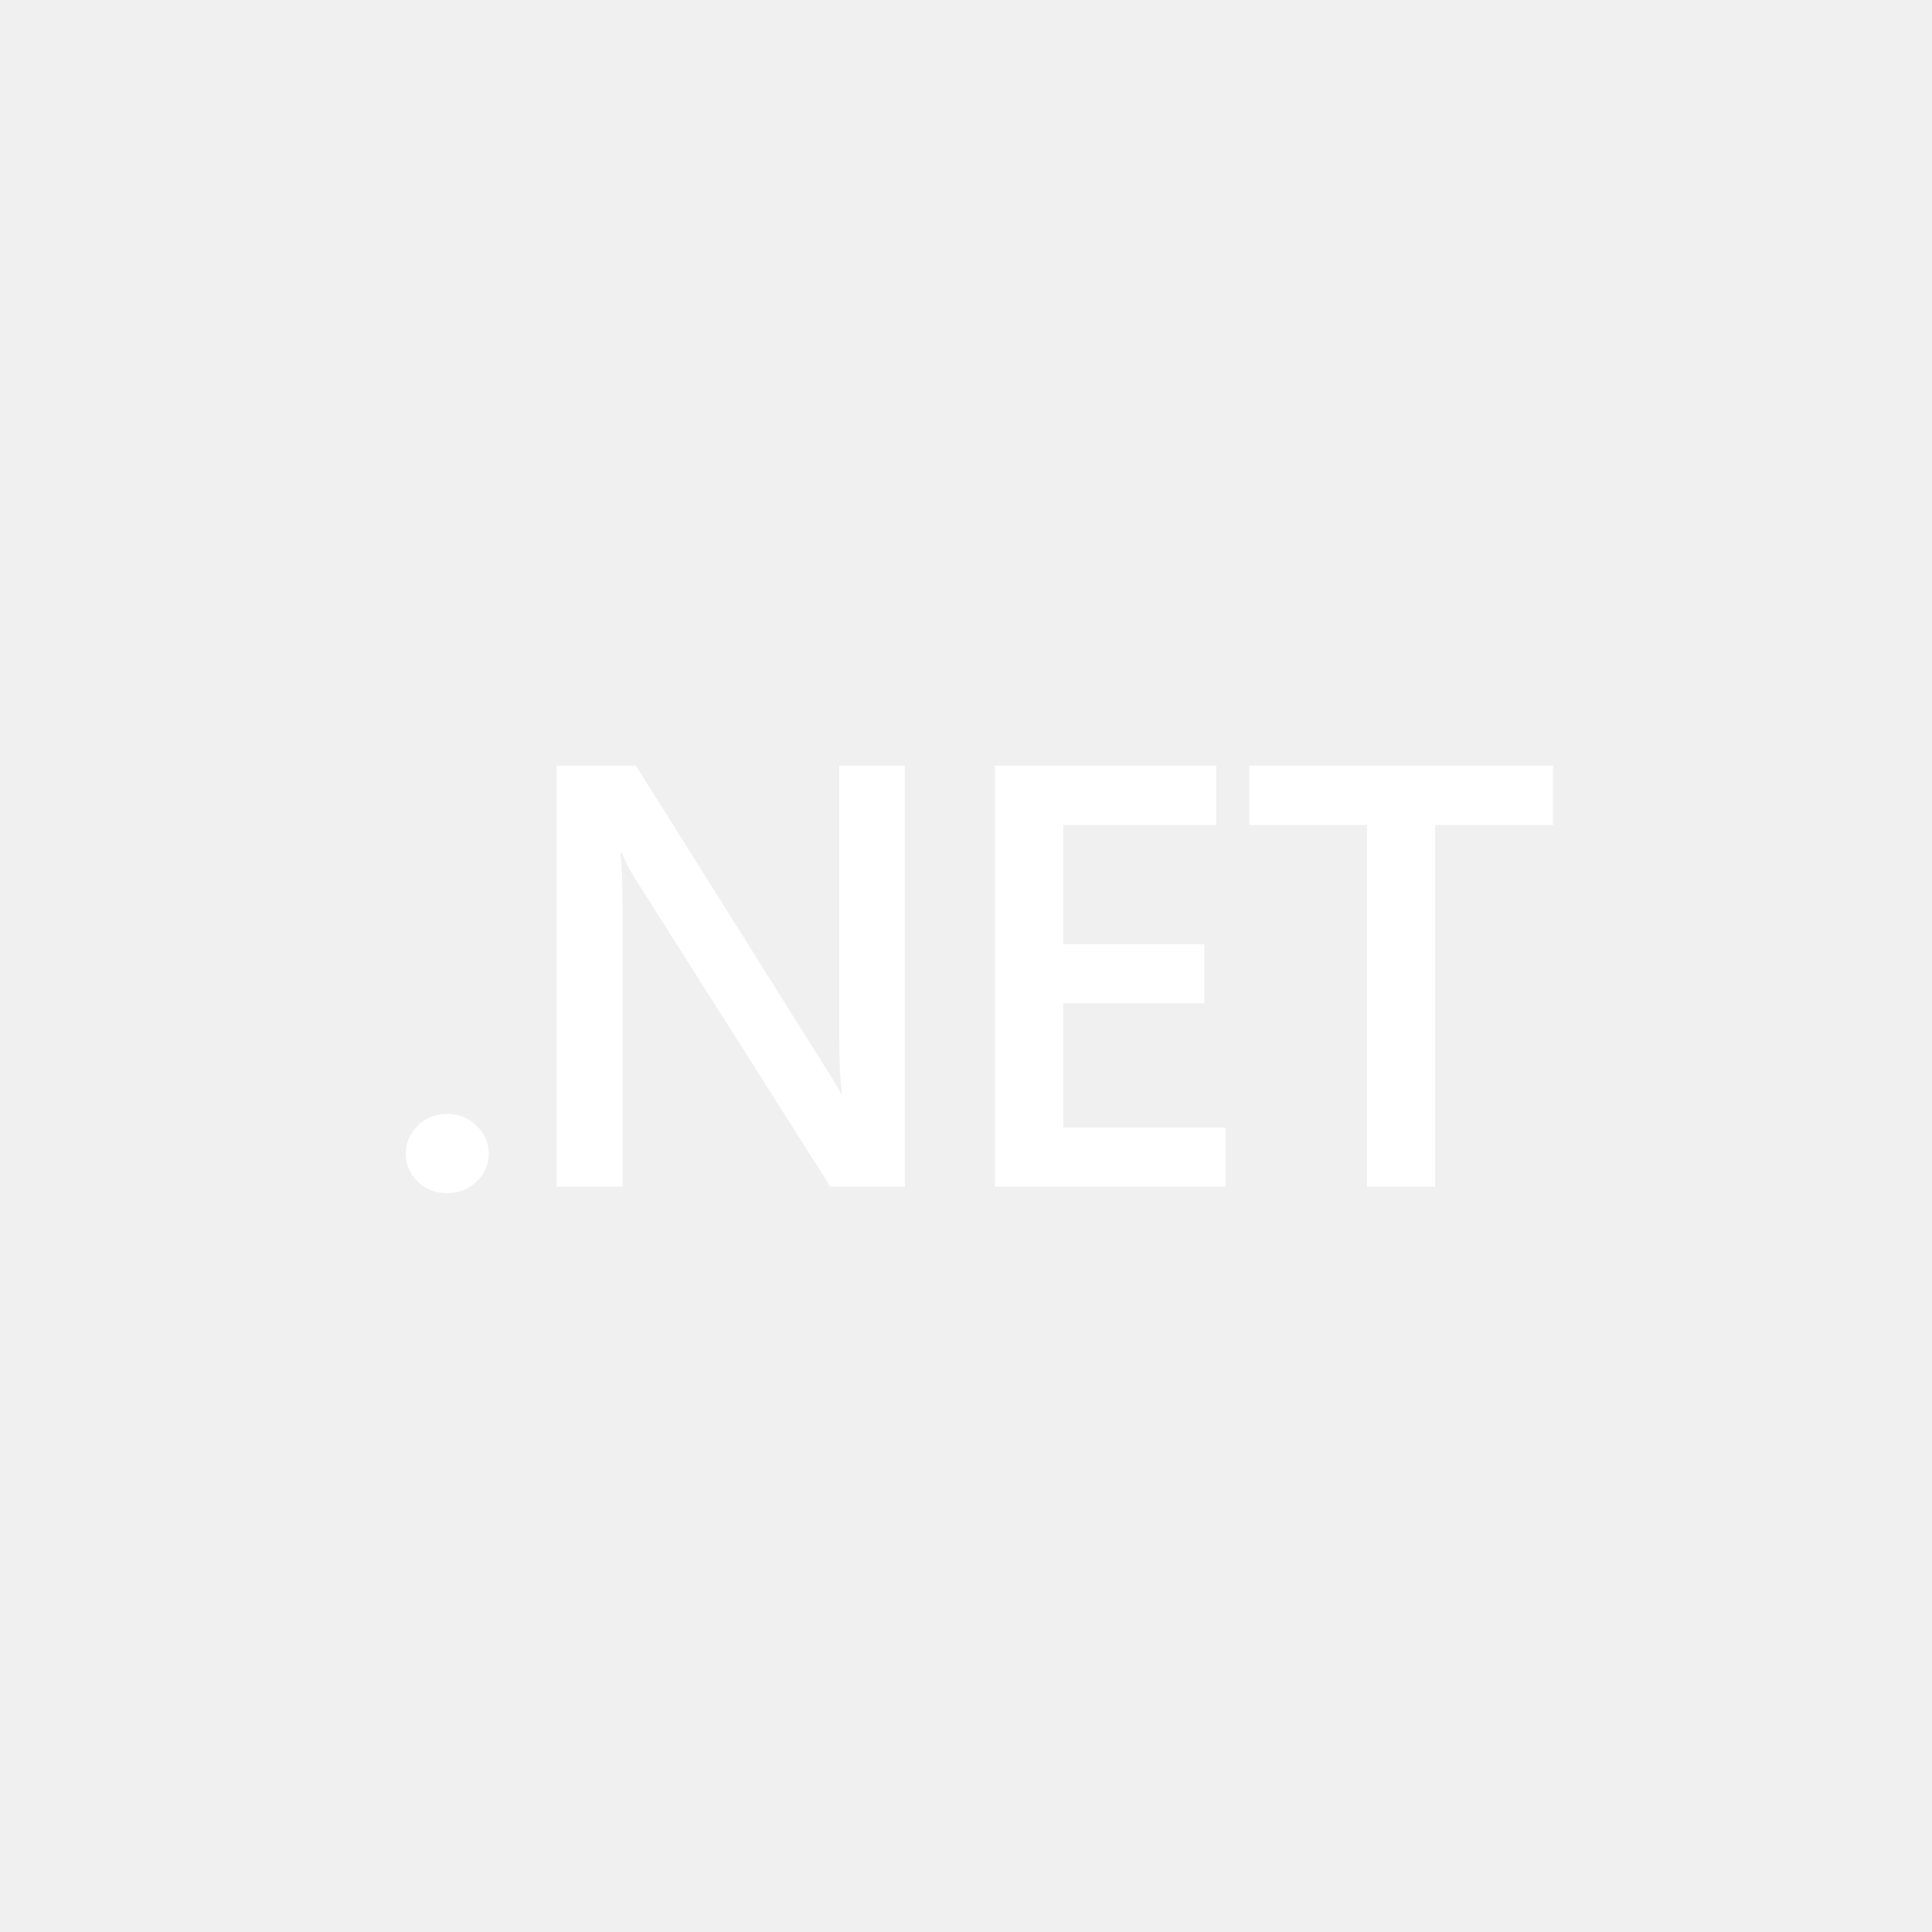
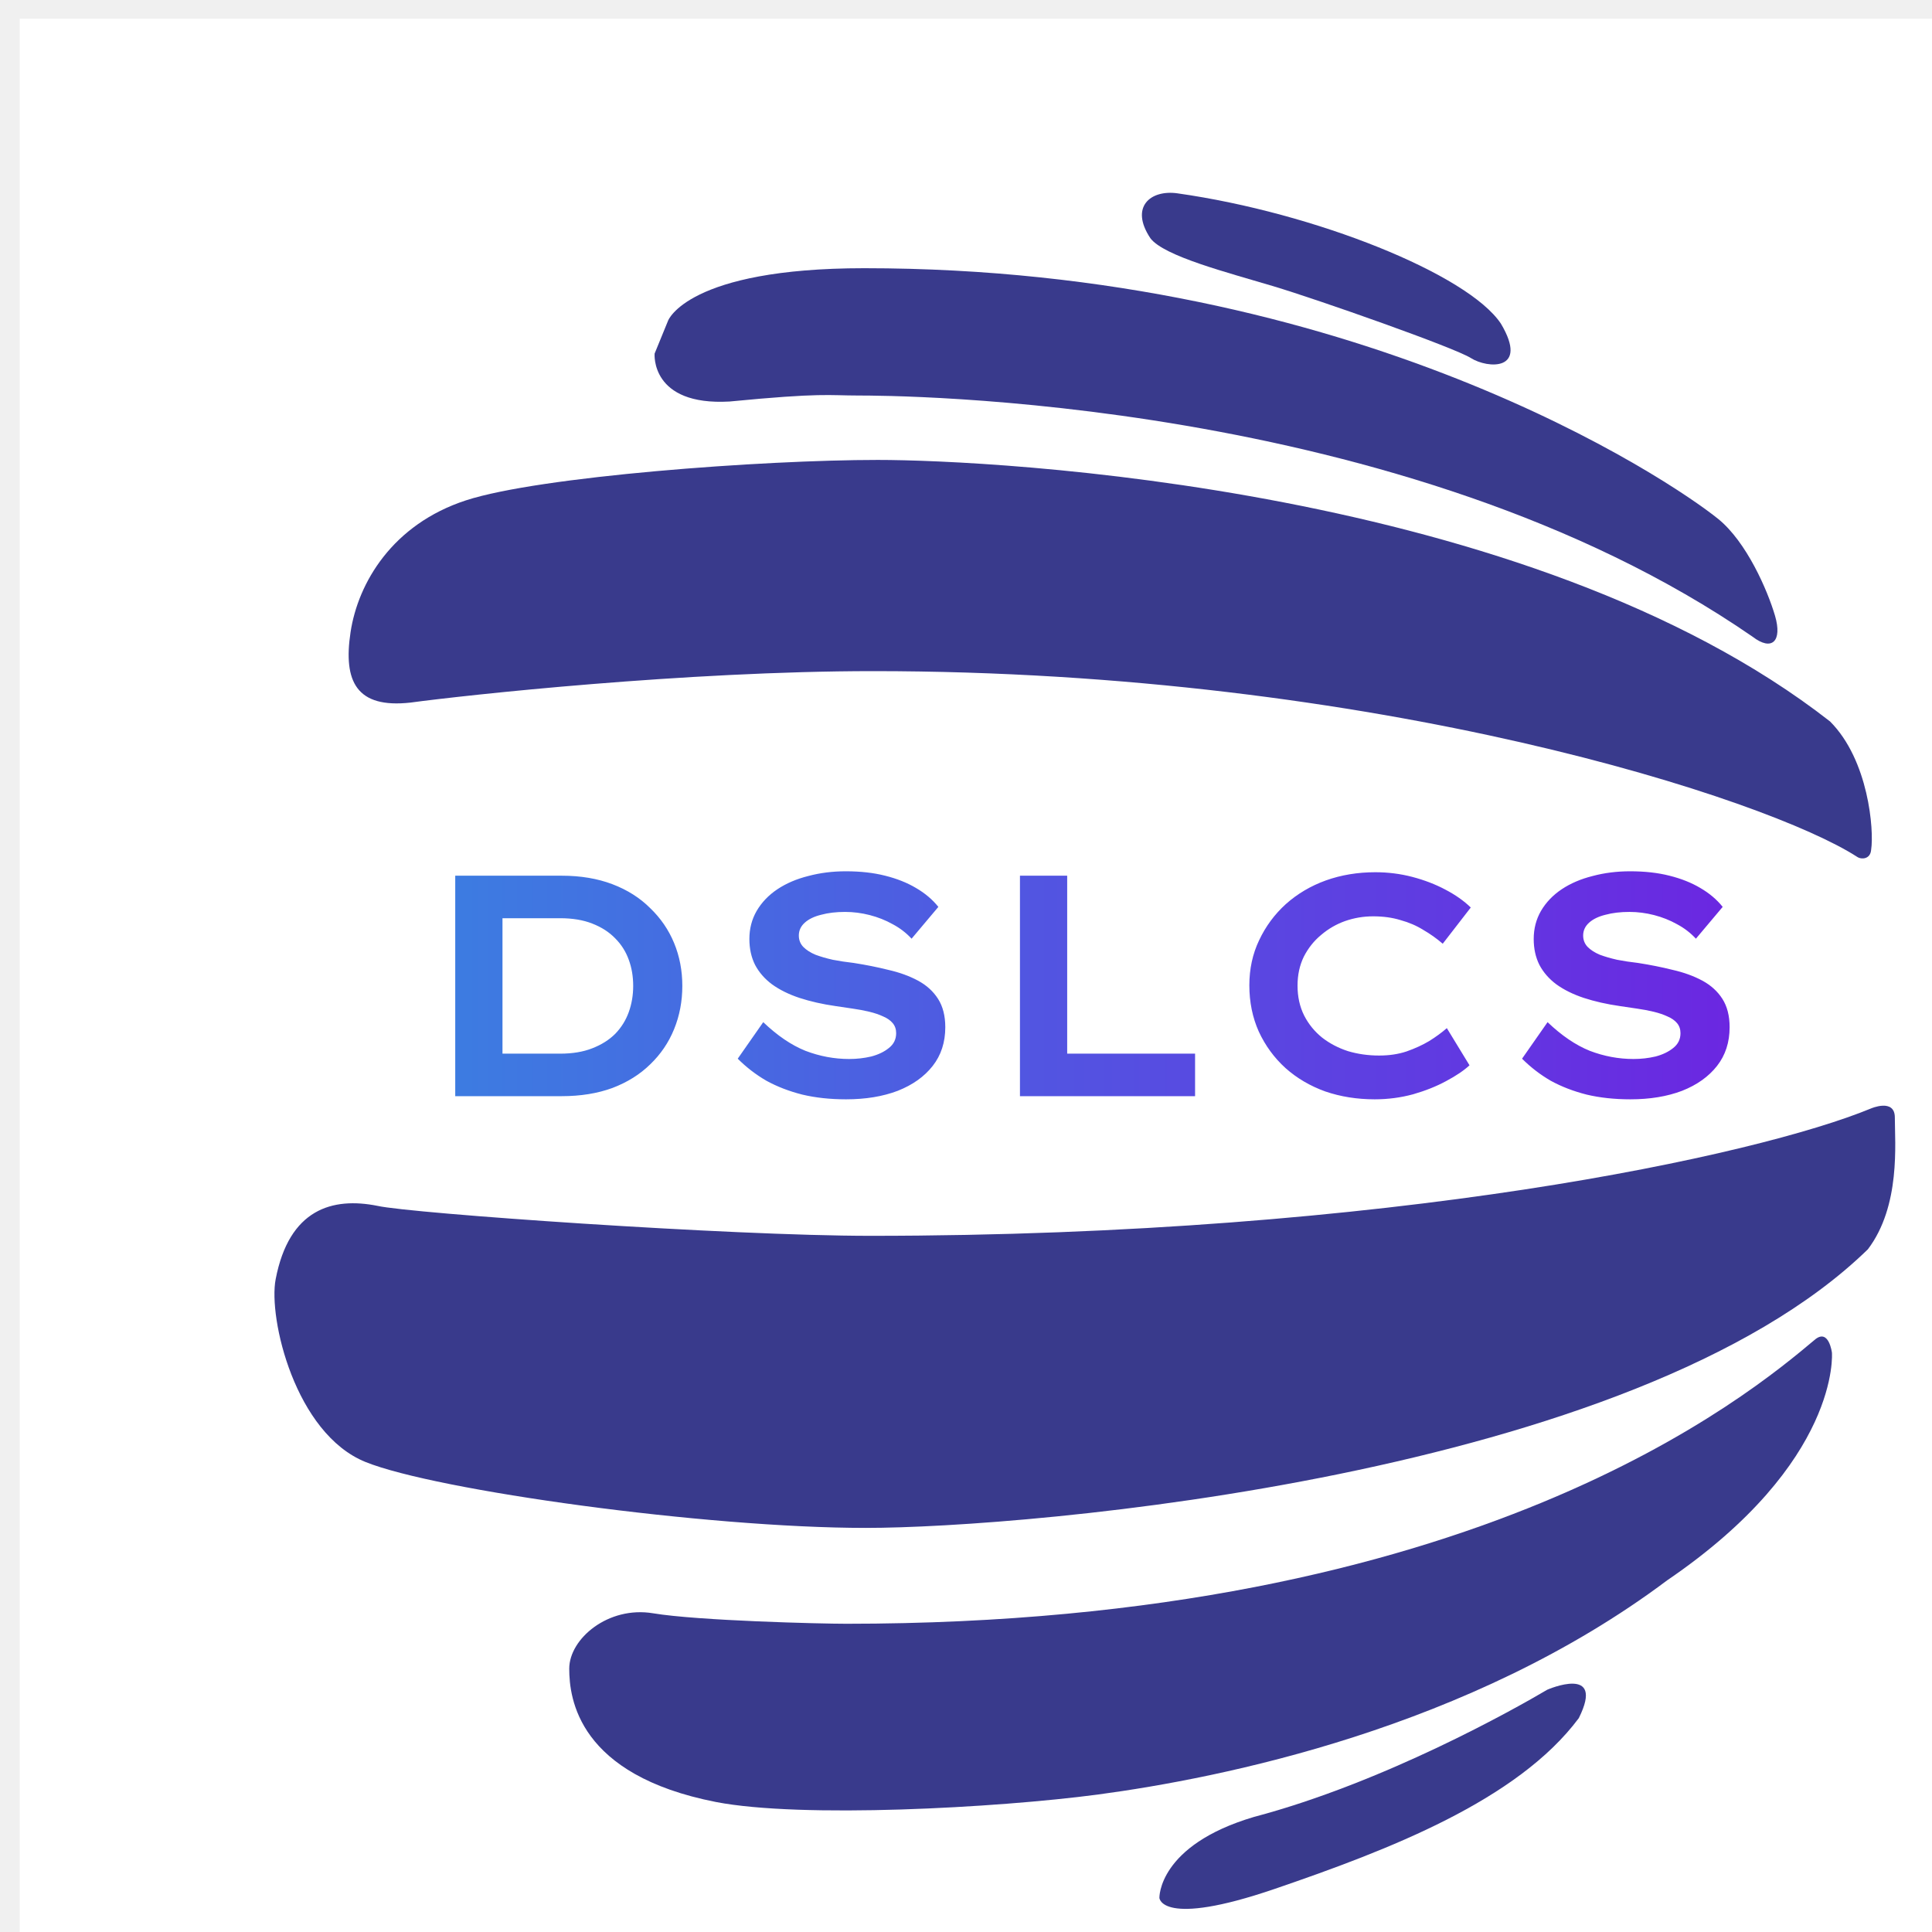
- <svg xmlns="http://www.w3.org/2000/svg" width="456" height="456" viewBox="0 0 456 456" version="1.1" xml:space="preserve" style="fill-rule:evenodd;clip-rule:evenodd;stroke-linejoin:round;stroke-miterlimit:2;">
-   <path d="m 105.5,281.609 c -2.703,0 -5.001,-0.9 -6.893,-2.702 -1.892,-1.848 -2.838,-4.042 -2.838,-6.582 0,-2.587 0.946,-4.804 2.838,-6.652 1.892,-1.848 4.19,-2.772 6.893,-2.772 2.748,0 5.068,0.924 6.96,2.772 1.937,1.848 2.906,4.064 2.906,6.652 0,2.54 -0.968,4.734 -2.906,6.582 -1.892,1.802 -4.212,2.702 -6.96,2.702 z" style="fill:#ffffff;fill-rule:nonzero;stroke-width:0.838" />
-   <path d="M 213.561,280.084 H 195.99 L 149.7,207.054 c -1.171,-1.848 -2.14,-3.765 -2.906,-5.751 h -0.406 c 0.361,2.125 0.541,6.675 0.541,13.65 v 65.132 h -15.543 v -99.36 h 18.719 l 44.737,71.298 c 1.892,2.957 3.109,4.989 3.649,6.098 h 0.27 c -0.45,-2.632 -0.676,-7.09 -0.676,-13.373 v -64.023 h 15.476 z" style="fill:#ffffff;fill-rule:nonzero;stroke-width:0.838" />
-   <path d="m 289.251,280.084 h -54.401 v -99.36 h 52.238 v 13.997 h -36.154 v 28.131 h 33.316 v 13.927 h -33.316 v 29.378 h 38.316 z" style="fill:#ffffff;fill-rule:nonzero;stroke-width:0.838" />
-   <path d="M 366.565,194.721 H 338.722 v 85.363 h -16.084 v -85.363 h -27.775 v -13.997 h 71.701 z" style="fill:#ffffff;fill-rule:nonzero;stroke-width:0.838" />
+ <svg xmlns="http://www.w3.org/2000/svg" viewBox="0 0 456 456" width="456" height="456">
+   <defs>
+     <linearGradient id="paint0_linear_96_17" x1="172.608" y1="517.039" x2="857.419" y2="517.039" gradientUnits="userSpaceOnUse" gradientTransform="matrix(1.99121, 0, 0, -1.99121, -82.83955, 2061.494)">
+       <stop stop-color="#3786E1" />
+       <stop offset="1" stop-color="#6C25E1" />
+     </linearGradient>
+   </defs>
+   <g id="g8" transform="matrix(5.022062, 0, 0, -5.022062, -281.113, 610.3154)" style="visibility: visible;">
+     <g id="g10" transform="matrix(0.050331, 0, 0, 0.050331, 56.90236, 23.6322)" style="visibility: visible;">
+       <path d="M 0,1927.56 H 1927.56 V 0 H 0 v 1927.56" style="fill:#ffffff;fill-opacity:1;fill-rule:evenodd;stroke:none" id="path12" />
+       <path d="m 1715.63,1144.97 c -82.58,53.49 -447.24,173.37 -918.583,173.37 -174.832,0 -380.426,-22.38 -432.18,-29.38 -50.347,-5.59 -62.941,19.58 -55.945,65.74 6.992,46.15 39.16,100.7 107.699,123.08 68.527,22.38 276.93,37.77 384.625,37.77 107.699,0 608.054,-24.61 889.184,-244.2 36.05,-36.05 41.17,-101.6 38.37,-119.79 -0.69,-9.1 -9.3,-9.3 -13.17,-6.59" style="fill:#393a8c;fill-opacity:1;fill-rule:nonzero;stroke:none" id="path16" />
+       <path d="m 1585.89,1460.53 c -45.26,36.52 -338.47,234.04 -797.234,234.04 -165.039,0 -183.222,-48.95 -183.222,-48.95 l -12.586,-30.77 c 0,0 -4.196,-48.95 69.933,-44.76 86.715,8.39 92.313,5.6 120.282,5.6 27.976,0 509.107,0 834.997,-225.19 18.18,-13.98 27.97,-4.2 20.98,19.59 -7,23.77 -26.58,68.98 -53.15,90.44" style="fill:#393a8c;fill-opacity:1;fill-rule:nonzero;stroke:none" id="path18" />
+       <path d="m 1080.98,1764.5 c -24.93,3.53 -44.76,-12.59 -25.18,-41.95 12.59,-16.79 72.73,-32.18 114.69,-44.76 41.96,-12.59 169.23,-57.34 184.62,-67.14 15.39,-9.79 54.55,-12.58 27.97,32.17 -30.77,46.16 -173.43,103.5 -302.1,121.68" style="fill:#393a8c;fill-opacity:1;fill-rule:nonzero;stroke:none" id="path20" />
+       <path d="M 1728.55,909.926 C 1623.65,866.57 1280.98,791.043 794.254,791.043 c -131.473,0 -429.387,20.98 -460.16,27.973 -41.957,8.394 -82.52,-2.797 -95.11,-68.536 -6.992,-36.363 18.188,-144.062 83.922,-170.632 65.739,-26.575 317.492,-61.543 467.149,-61.543 149.66,0 717.505,47.554 935.695,260.152 30.77,40.559 25.18,99.305 25.18,123.078 0,18.184 -22.38,8.391 -22.38,8.391" style="fill:#393a8c;fill-opacity:1;fill-rule:nonzero;stroke:none" id="path22" />
+       <path d="m 1676.8,694.535 c -61.54,-51.75 -316.09,-265.742 -904.925,-265.742 -23.777,0 -138.469,2.793 -180.43,9.785 -41.953,6.996 -78.32,-23.773 -78.32,-51.75 0,-27.969 8.391,-99.301 137.066,-124.476 79.723,-15.387 261.551,-5.594 356.659,6.992 114.69,15.386 346.86,61.543 531.49,200.011 162.24,110.493 153.85,212.594 153.85,212.594 0,0 -2.8,22.379 -15.39,12.586" style="fill:#393a8c;fill-opacity:1;fill-rule:nonzero;stroke:none" id="path24" />
+       <path d="m 1426.45,367.25 c -30.78,-18.184 -152.46,-86.715 -274.14,-118.887 -89.51,-26.57 -88.11,-75.523 -88.11,-75.523 0,0 1.39,-27.977 107.69,8.387 106.29,36.371 226.58,82.527 283.93,159.449 25.17,50.351 -29.37,26.574 -29.37,26.574" style="fill:#393a8c;fill-opacity:1;fill-rule:nonzero;stroke:none" id="path26" />
+       <path d="M 406.67 921.445 L 406.67 1127.315 L 506.08 1127.315 C 523.72 1127.315 539.51 1124.665 553.43 1119.375 C 567.35 1114.085 579.11 1106.635 588.72 1097.025 C 598.52 1087.615 605.98 1076.735 611.07 1064.375 C 616.17 1052.025 618.72 1038.695 618.72 1024.385 C 618.72 1010.065 616.17 996.635 611.07 984.085 C 605.98 971.545 598.52 960.565 588.72 951.155 C 579.11 941.735 567.35 934.385 553.43 929.095 C 539.51 923.995 523.72 921.445 506.08 921.445 L 406.67 921.445 Z M 450.79 953.505 L 446.08 961.145 L 504.61 961.145 C 516.18 961.145 526.18 962.815 534.61 966.145 C 543.23 969.485 550.39 973.995 556.08 979.675 C 561.76 985.555 565.98 992.325 568.72 999.975 C 571.47 1007.615 572.84 1015.755 572.84 1024.385 C 572.84 1033.205 571.47 1041.345 568.72 1048.795 C 565.98 1056.435 561.76 1063.105 556.08 1068.785 C 550.39 1074.675 543.23 1079.275 534.61 1082.615 C 526.18 1085.945 516.18 1087.615 504.61 1087.615 L 445.2 1087.615 L 450.79 1094.675 L 450.79 953.505 Z M 771.63 918.505 C 756.73 918.505 743.1 919.975 730.75 922.915 C 718.39 926.055 707.22 930.365 697.22 935.855 C 687.42 941.545 678.49 948.405 670.46 956.445 L 694.28 990.555 C 707.41 978.015 720.55 969.085 733.69 963.795 C 747.02 958.695 760.65 956.155 774.57 956.155 C 781.63 956.155 788.49 956.935 795.15 958.505 C 801.82 960.265 807.31 962.915 811.62 966.445 C 816.13 969.975 818.39 974.575 818.39 980.265 C 818.39 983.995 817.31 987.125 815.15 989.675 C 813 992.225 810.06 994.285 806.33 995.855 C 802.61 997.615 798.29 999.085 793.39 1000.265 C 788.49 1001.445 783.29 1002.425 777.8 1003.205 C 772.51 1003.985 767.22 1004.775 761.92 1005.555 C 749.57 1007.325 738.3 1009.875 728.1 1013.205 C 718.1 1016.535 709.57 1020.755 702.51 1025.855 C 695.65 1030.945 690.36 1037.025 686.63 1044.085 C 683.1 1051.145 681.34 1059.185 681.34 1068.205 C 681.34 1077.805 683.59 1086.535 688.1 1094.375 C 692.81 1102.415 699.28 1109.185 707.51 1114.675 C 715.75 1120.165 725.35 1124.275 736.33 1127.025 C 747.31 1129.965 758.98 1131.435 771.33 1131.435 C 785.06 1131.435 797.31 1130.065 808.1 1127.315 C 819.08 1124.575 828.68 1120.745 836.92 1115.845 C 845.35 1110.945 852.31 1105.065 857.8 1098.195 L 832.8 1068.495 C 827.7 1073.985 821.82 1078.495 815.15 1082.025 C 808.49 1085.755 801.33 1088.595 793.68 1090.555 C 786.04 1092.515 778.39 1093.495 770.74 1093.495 C 762.31 1093.495 754.86 1092.615 748.39 1090.845 C 741.92 1089.275 736.82 1086.825 733.1 1083.495 C 729.37 1080.165 727.51 1076.145 727.51 1071.435 C 727.51 1067.325 728.88 1063.795 731.63 1060.855 C 734.57 1057.905 738.39 1055.455 743.1 1053.495 C 747.8 1051.735 753.2 1050.165 759.28 1048.795 C 765.35 1047.615 771.82 1046.635 778.69 1045.855 C 790.06 1044.085 800.84 1041.935 811.04 1039.385 C 821.43 1037.025 830.64 1033.695 838.68 1029.385 C 846.72 1025.065 853 1019.385 857.5 1012.325 C 862.01 1005.265 864.27 996.445 864.27 985.855 C 864.27 971.735 860.35 959.675 852.5 949.675 C 844.66 939.675 833.78 931.935 819.86 926.445 C 805.94 921.155 789.86 918.505 771.63 918.505 Z M 933.99 921.445 L 933.99 1127.315 L 978.1 1127.315 L 978.1 961.145 L 1097.51 961.145 L 1097.51 921.445 L 933.99 921.445 Z M 1265.25 918.505 C 1248.78 918.505 1233.39 920.955 1219.07 925.855 C 1204.95 930.955 1192.6 938.205 1182.02 947.625 C 1171.43 957.225 1163.1 968.595 1157.02 981.735 C 1151.13 994.875 1148.19 1009.285 1148.19 1024.965 C 1148.19 1040.265 1151.23 1054.285 1157.31 1067.025 C 1163.39 1079.965 1171.72 1091.245 1182.31 1100.845 C 1193.09 1110.455 1205.54 1117.805 1219.66 1122.905 C 1233.97 1128.005 1249.36 1130.555 1265.83 1130.555 C 1277.8 1130.555 1289.36 1129.085 1300.54 1126.145 C 1311.71 1123.195 1321.91 1119.275 1331.13 1114.375 C 1340.54 1109.475 1348.48 1103.885 1354.95 1097.615 L 1328.77 1063.795 C 1323.09 1068.695 1317.01 1073.005 1310.54 1076.735 C 1304.26 1080.655 1297.21 1083.695 1289.36 1085.845 C 1281.72 1088.205 1273.19 1089.375 1263.78 1089.375 C 1254.76 1089.375 1246.03 1087.905 1237.6 1084.965 C 1229.37 1082.025 1221.92 1077.715 1215.25 1072.025 C 1208.58 1066.535 1203.19 1059.775 1199.07 1051.735 C 1195.15 1043.695 1193.19 1034.675 1193.19 1024.675 C 1193.19 1014.285 1195.25 1004.975 1199.37 996.735 C 1203.49 988.695 1209.07 981.835 1216.13 976.145 C 1223.19 970.655 1231.23 966.445 1240.25 963.505 C 1249.46 960.755 1259.17 959.385 1269.36 959.385 C 1278.78 959.385 1287.3 960.655 1294.95 963.205 C 1302.79 965.955 1309.85 969.185 1316.13 972.915 C 1322.4 976.835 1327.89 980.855 1332.6 984.975 L 1353.77 950.265 C 1348.48 945.365 1341.22 940.465 1332.01 935.565 C 1322.99 930.665 1312.7 926.545 1301.13 923.215 C 1289.56 920.075 1277.6 918.505 1265.25 918.505 Z M 1504.01 918.505 C 1489.11 918.505 1475.48 919.975 1463.13 922.915 C 1450.78 926.055 1439.6 930.365 1429.6 935.855 C 1419.8 941.545 1410.88 948.405 1402.84 956.445 L 1426.66 990.555 C 1439.8 978.015 1452.93 969.085 1466.07 963.795 C 1479.4 958.695 1493.03 956.155 1506.95 956.155 C 1514.01 956.155 1520.87 956.935 1527.54 958.505 C 1534.2 960.265 1539.69 962.915 1544.01 966.445 C 1548.52 969.975 1550.77 974.575 1550.77 980.265 C 1550.77 983.995 1549.69 987.125 1547.54 989.675 C 1545.38 992.225 1542.44 994.285 1538.71 995.855 C 1534.99 997.615 1530.67 999.085 1525.77 1000.265 C 1520.87 1001.445 1515.68 1002.425 1510.19 1003.205 C 1504.89 1003.985 1499.6 1004.775 1494.3 1005.555 C 1481.95 1007.325 1470.68 1009.875 1460.48 1013.205 C 1450.48 1016.535 1441.95 1020.755 1434.89 1025.855 C 1428.03 1030.945 1422.74 1037.025 1419.01 1044.085 C 1415.48 1051.145 1413.72 1059.185 1413.72 1068.205 C 1413.72 1077.805 1415.97 1086.535 1420.48 1094.375 C 1425.19 1102.415 1431.66 1109.185 1439.89 1114.675 C 1448.13 1120.165 1457.74 1124.275 1468.72 1127.025 C 1479.7 1129.965 1491.36 1131.435 1503.71 1131.435 C 1517.44 1131.435 1529.69 1130.065 1540.48 1127.315 C 1551.46 1124.575 1561.07 1120.745 1569.3 1115.845 C 1577.73 1110.945 1584.69 1105.065 1590.18 1098.195 L 1565.18 1068.495 C 1560.08 1073.985 1554.2 1078.495 1547.54 1082.025 C 1540.87 1085.755 1533.71 1088.595 1526.07 1090.555 C 1518.42 1092.515 1510.77 1093.495 1503.13 1093.495 C 1494.7 1093.495 1487.25 1092.615 1480.78 1090.845 C 1474.3 1089.275 1469.21 1086.825 1465.48 1083.495 C 1461.76 1080.165 1459.89 1076.145 1459.89 1071.435 C 1459.89 1067.325 1461.27 1063.795 1464.01 1060.855 C 1466.95 1057.905 1470.78 1055.455 1475.48 1053.495 C 1480.19 1051.735 1485.58 1050.165 1491.66 1048.795 C 1497.73 1047.615 1504.2 1046.635 1511.07 1045.855 C 1522.44 1044.085 1533.22 1041.935 1543.42 1039.385 C 1553.81 1037.025 1563.02 1033.695 1571.06 1029.385 C 1579.1 1025.065 1585.38 1019.385 1589.89 1012.325 C 1594.4 1005.265 1596.65 996.445 1596.65 985.855 C 1596.65 971.735 1592.73 959.675 1584.89 949.675 C 1577.04 939.675 1566.16 931.935 1552.24 926.445 C 1538.32 921.155 1522.24 918.505 1504.01 918.505 Z" fill="url(#paint0_linear_96_17)" style="opacity: 1;" />
+     </g>
+   </g>
</svg>
